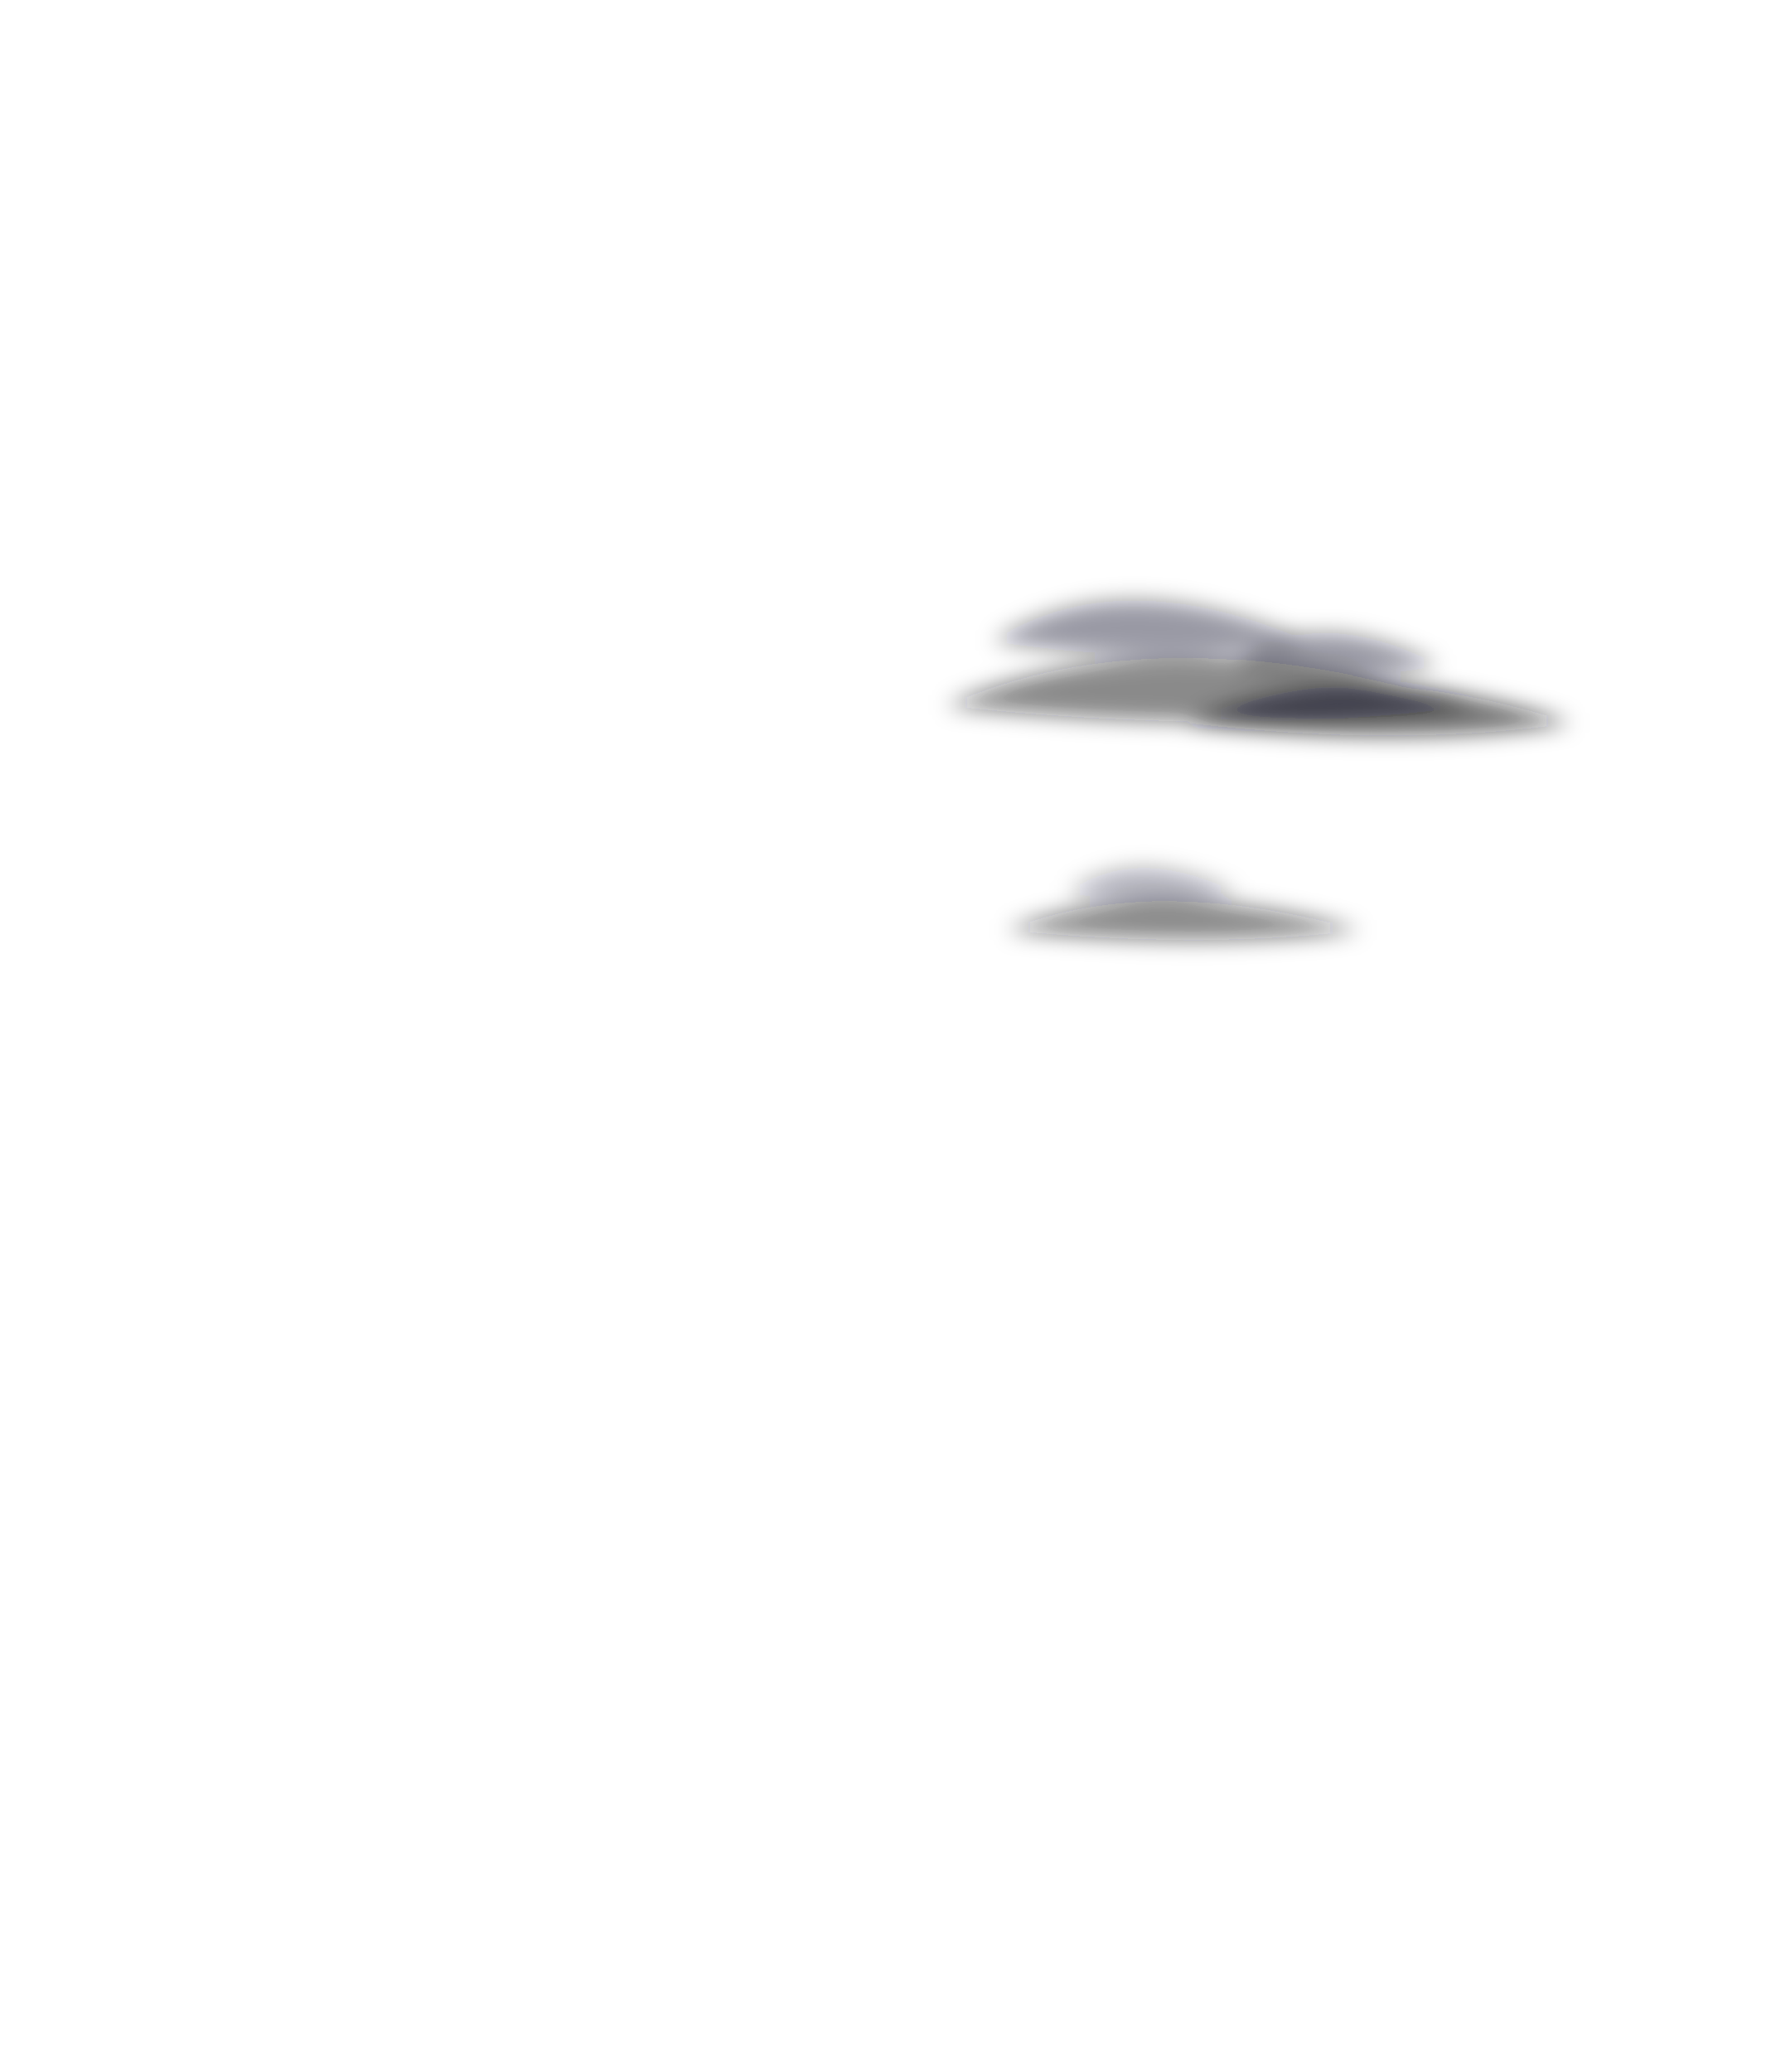
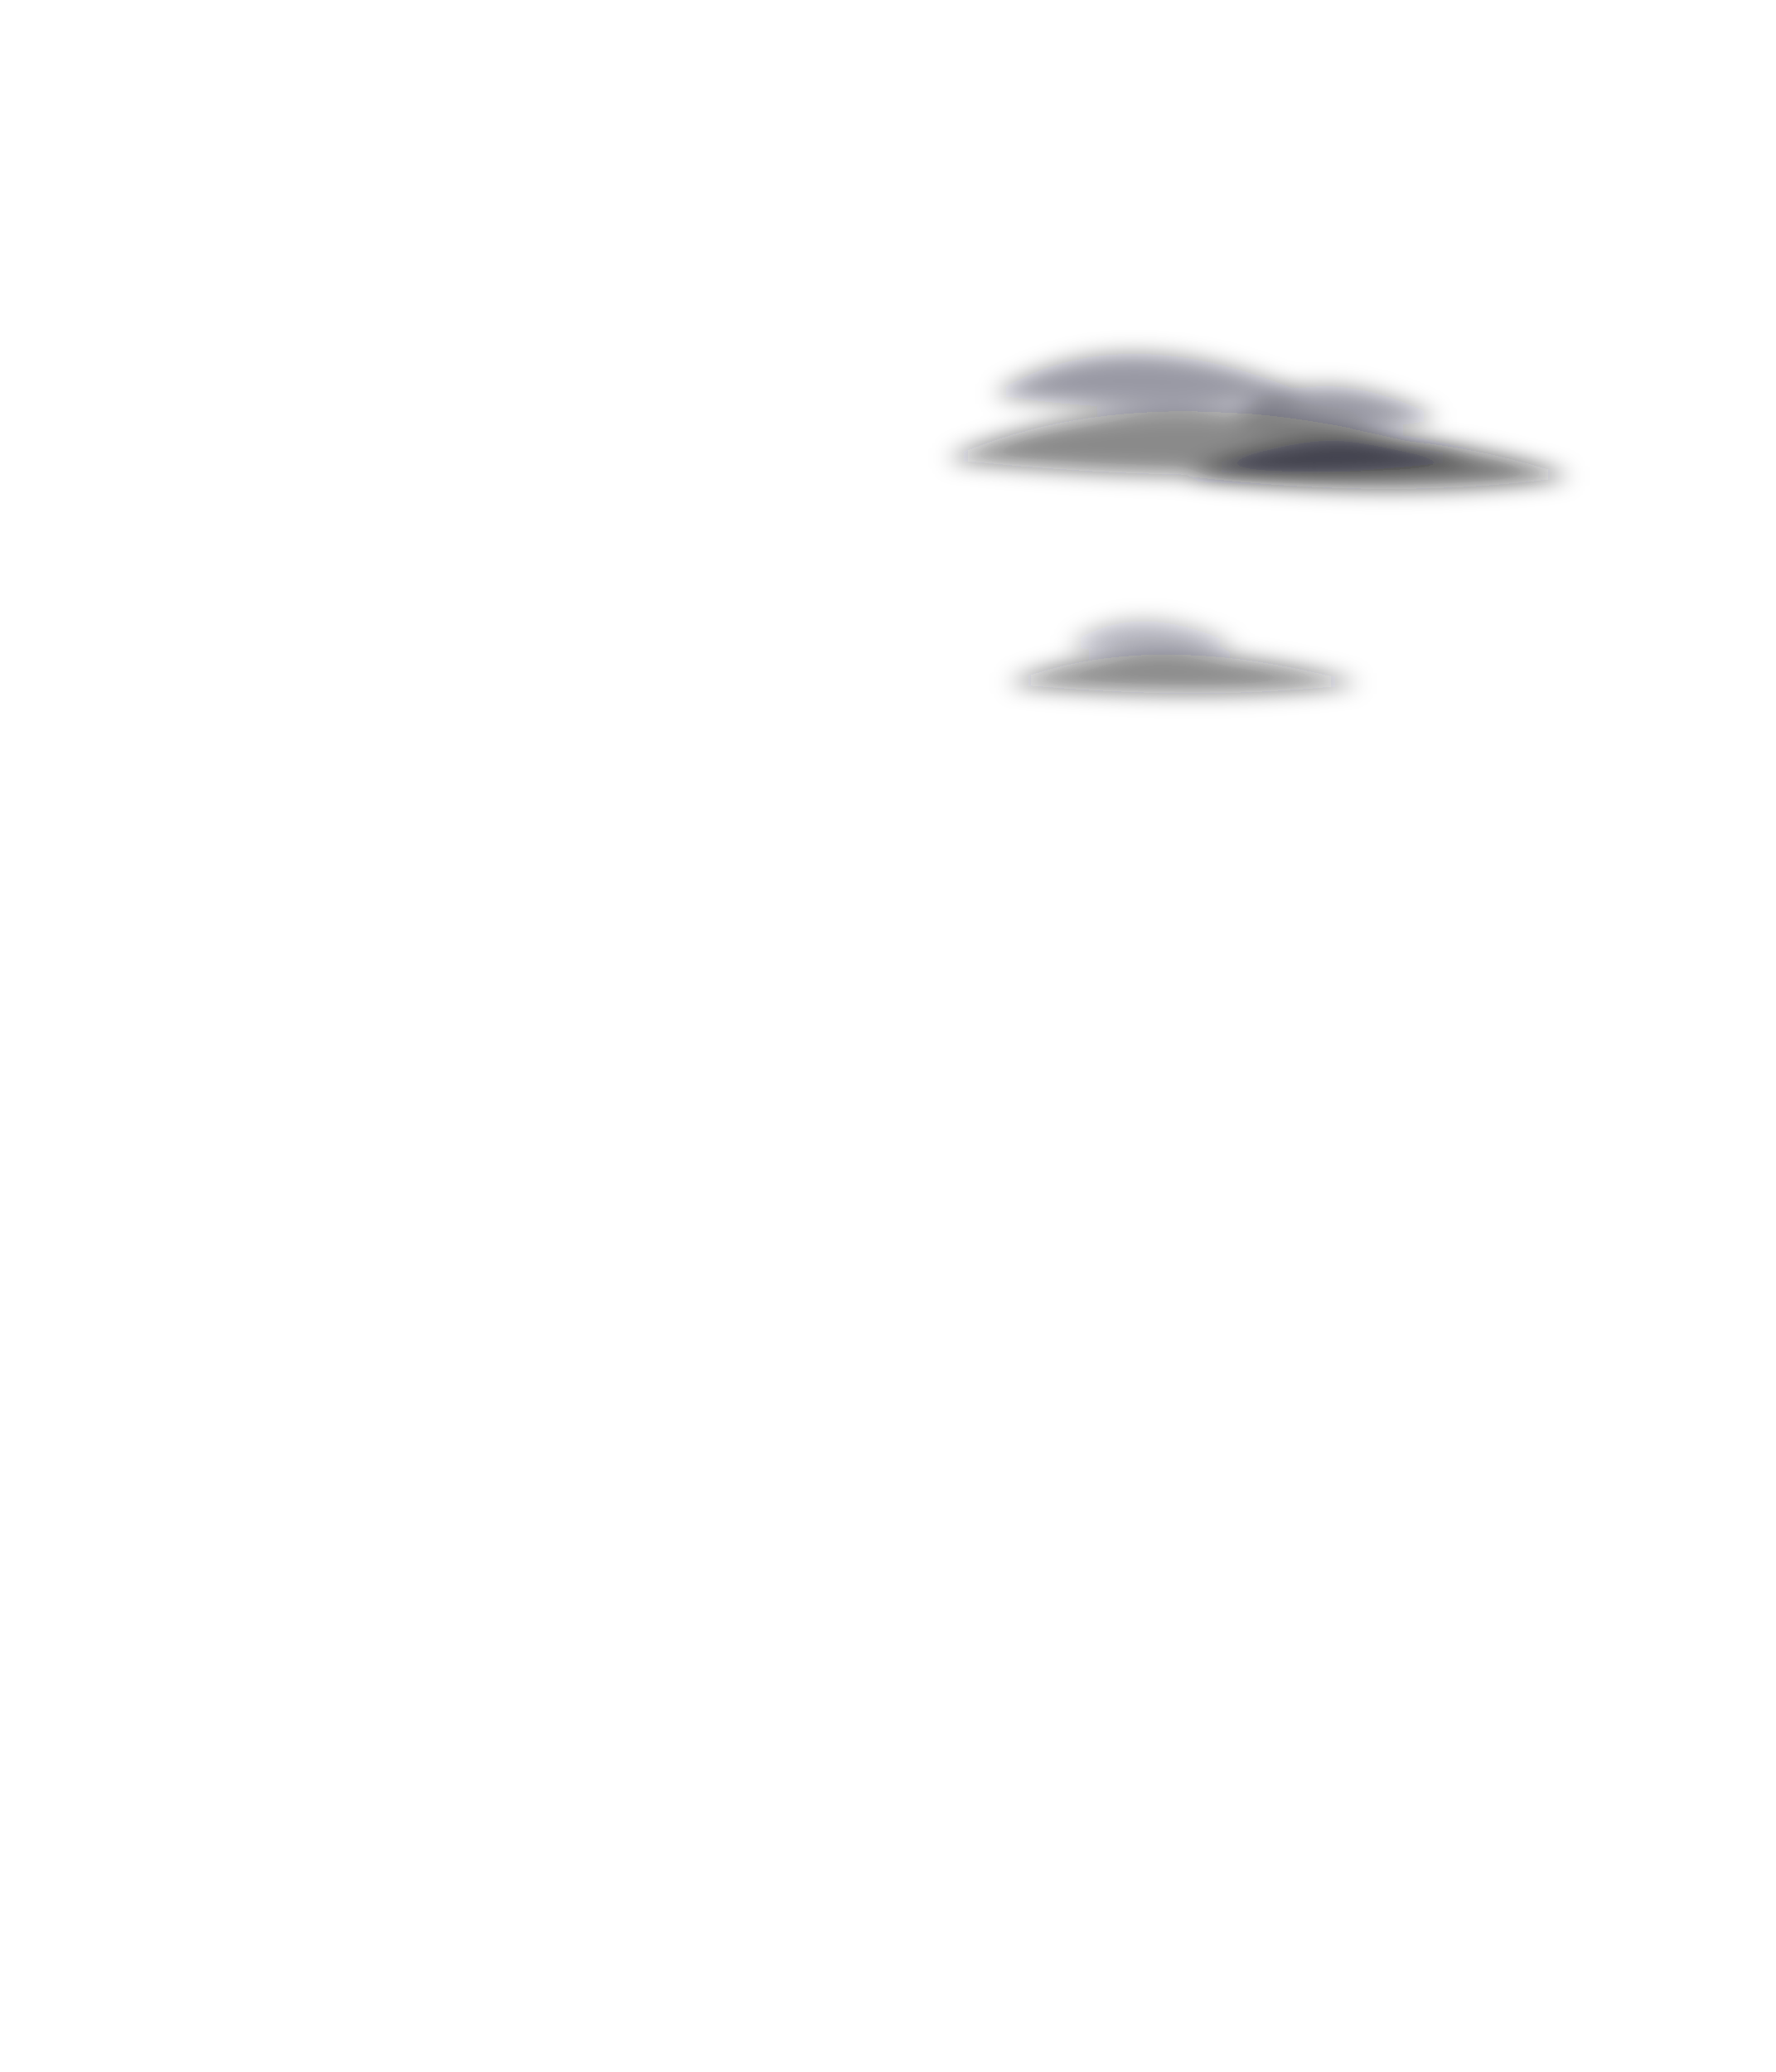
<svg xmlns="http://www.w3.org/2000/svg" width="360" height="420" viewBox="0 0 360 420">
  <filter id="cloudsoft" x="-60%" y="-500%" width="220%" height="1200%">
    <feGaussianBlur stdDeviation="2.2" />
  </filter>
  <g filter="url(#cloudsoft)">
-     <path d="M-168.3 143.1Q-125.5 123.5 -61.3 143.1Q-109.5 149.6 -168.3 143.1Z" fill="#0D0B18" fill-opacity="0.5" />
-     <path d="M191.7 143.1Q234.5 123.5 298.7 143.1Q250.5 149.6 191.7 143.1Z" fill="#0D0B18" fill-opacity="0.5" />
-     <path d="M551.7 143.1Q594.5 123.5 658.7 143.1Q610.5 149.6 551.7 143.1Z" fill="#0D0B18" fill-opacity="0.5" />
-     <path d="M-158.8 130Q-133.3 113.4 -94.9 130Q-123.7 135.5 -158.8 130Z" fill="#0D0B18" fill-opacity="0.4" />
-     <path d="M201.2 130Q226.7 113.4 265.1 130Q236.3 135.5 201.2 130Z" fill="#0D0B18" fill-opacity="0.4" />
-     <path d="M561.2 130Q586.7 113.4 625.1 130Q596.3 135.5 561.2 130Z" fill="#0D0B18" fill-opacity="0.4" />
-     <path d="M-119.5 146.6Q-88.3 131.3 -41.4 146.6Q-76.5 151.7 -119.5 146.6Z" fill="#0D0B18" fill-opacity="0.6" />
-     <path d="M240.5 146.6Q271.7 131.3 318.6 146.6Q283.5 151.7 240.5 146.6Z" fill="#0D0B18" fill-opacity="0.6" />
-     <path d="M600.5 146.6Q631.7 131.3 678.6 146.6Q643.5 151.7 600.5 146.6Z" fill="#0D0B18" fill-opacity="0.6" />
-     <path d="M-110.2 134.8Q-93.5 121.8 -68.3 134.8Q-87.2 139.1 -110.2 134.8Z" fill="#0D0B18" fill-opacity="0.4" />
-     <path d="M249.8 134.8Q266.5 121.8 291.7 134.8Q272.8 139.1 249.8 134.8Z" fill="#0D0B18" fill-opacity="0.4" />
-     <path d="M609.8 134.8Q626.5 121.8 651.7 134.8Q632.8 139.1 609.8 134.8Z" fill="#0D0B18" fill-opacity="0.4" />
-     <path d="M-156 188.6Q-127.2 176.6 -84.1 188.6Q-116.4 192.6 -156 188.6Z" fill="#0D0B18" fill-opacity="0.5" />
-     <path d="M204 188.6Q232.8 176.6 275.9 188.6Q243.6 192.6 204 188.6Z" fill="#0D0B18" fill-opacity="0.5" />
-     <path d="M564 188.6Q592.8 176.6 635.9 188.6Q603.6 192.6 564 188.6Z" fill="#0D0B18" fill-opacity="0.5" />
-     <path d="M-143.7 181Q-129.9 170.8 -109.1 181Q-124.7 184.4 -143.7 181Z" fill="#0D0B18" fill-opacity="0.3" />
-     <path d="M216.3 181Q230.1 170.8 250.9 181Q235.3 184.4 216.3 181Z" fill="#0D0B18" fill-opacity="0.3" />
-     <path d="M576.3 181Q590.1 170.8 610.9 181Q595.3 184.4 576.3 181Z" fill="#0D0B18" fill-opacity="0.3" />
+     <path d="M-168.3 93.1Q-125.5 73.5 -61.3 93.1Q-109.5 99.6 -168.3 93.1Z" fill="#0D0B18" fill-opacity="0.5" />
+     <path d="M191.7 93.1Q234.5 73.5 298.7 93.1Q250.5 99.6 191.7 93.1Z" fill="#0D0B18" fill-opacity="0.5" />
+     <path d="M551.7 93.1Q594.5 73.5 658.7 93.1Q610.5 99.6 551.7 93.1Z" fill="#0D0B18" fill-opacity="0.5" />
+     <path d="M-158.8 80Q-133.3 63.4 -94.9 80Q-123.7 85.5 -158.8 80Z" fill="#0D0B18" fill-opacity="0.4" />
+     <path d="M201.2 80Q226.7 63.4 265.1 80Q236.3 85.5 201.2 80Z" fill="#0D0B18" fill-opacity="0.4" />
+     <path d="M561.2 80Q586.7 63.4 625.1 80Q596.3 85.5 561.2 80Z" fill="#0D0B18" fill-opacity="0.4" />
+     <path d="M-119.5 96.6Q-88.3 81.3 -41.4 96.6Q-76.5 101.7 -119.5 96.6Z" fill="#0D0B18" fill-opacity="0.6" />
+     <path d="M240.5 96.6Q271.7 81.3 318.6 96.6Q283.5 101.7 240.5 96.6Z" fill="#0D0B18" fill-opacity="0.6" />
+     <path d="M600.5 96.6Q631.7 81.3 678.6 96.6Q643.5 101.7 600.5 96.6Z" fill="#0D0B18" fill-opacity="0.6" />
+     <path d="M-110.2 84.8Q-93.5 71.8 -68.3 84.8Q-87.2 89.1 -110.2 84.8Z" fill="#0D0B18" fill-opacity="0.4" />
+     <path d="M249.8 84.8Q266.5 71.8 291.7 84.8Q272.8 89.1 249.8 84.8Z" fill="#0D0B18" fill-opacity="0.4" />
+     <path d="M609.8 84.8Q626.5 71.8 651.7 84.8Q632.8 89.1 609.8 84.8Z" fill="#0D0B18" fill-opacity="0.4" />
+     <path d="M-156 138.6Q-127.2 126.6 -84.1 138.6Q-116.4 142.6 -156 138.6Z" fill="#0D0B18" fill-opacity="0.5" />
+     <path d="M204 138.6Q232.8 126.6 275.9 138.6Q243.6 142.6 204 138.6Z" fill="#0D0B18" fill-opacity="0.5" />
+     <path d="M564 138.6Q592.8 126.6 635.9 138.6Q603.6 142.6 564 138.6Z" fill="#0D0B18" fill-opacity="0.5" />
+     <path d="M-143.7 131Q-129.9 120.8 -109.1 131Q-124.7 134.4 -143.7 131Z" fill="#0D0B18" fill-opacity="0.3" />
+     <path d="M216.3 131Q230.1 120.8 250.9 131Q235.3 134.4 216.3 131Z" fill="#0D0B18" fill-opacity="0.3" />
+     <path d="M576.3 131Q590.1 120.8 610.9 131Q595.3 134.4 576.3 131Z" fill="#0D0B18" fill-opacity="0.3" />
  </g>
</svg>
